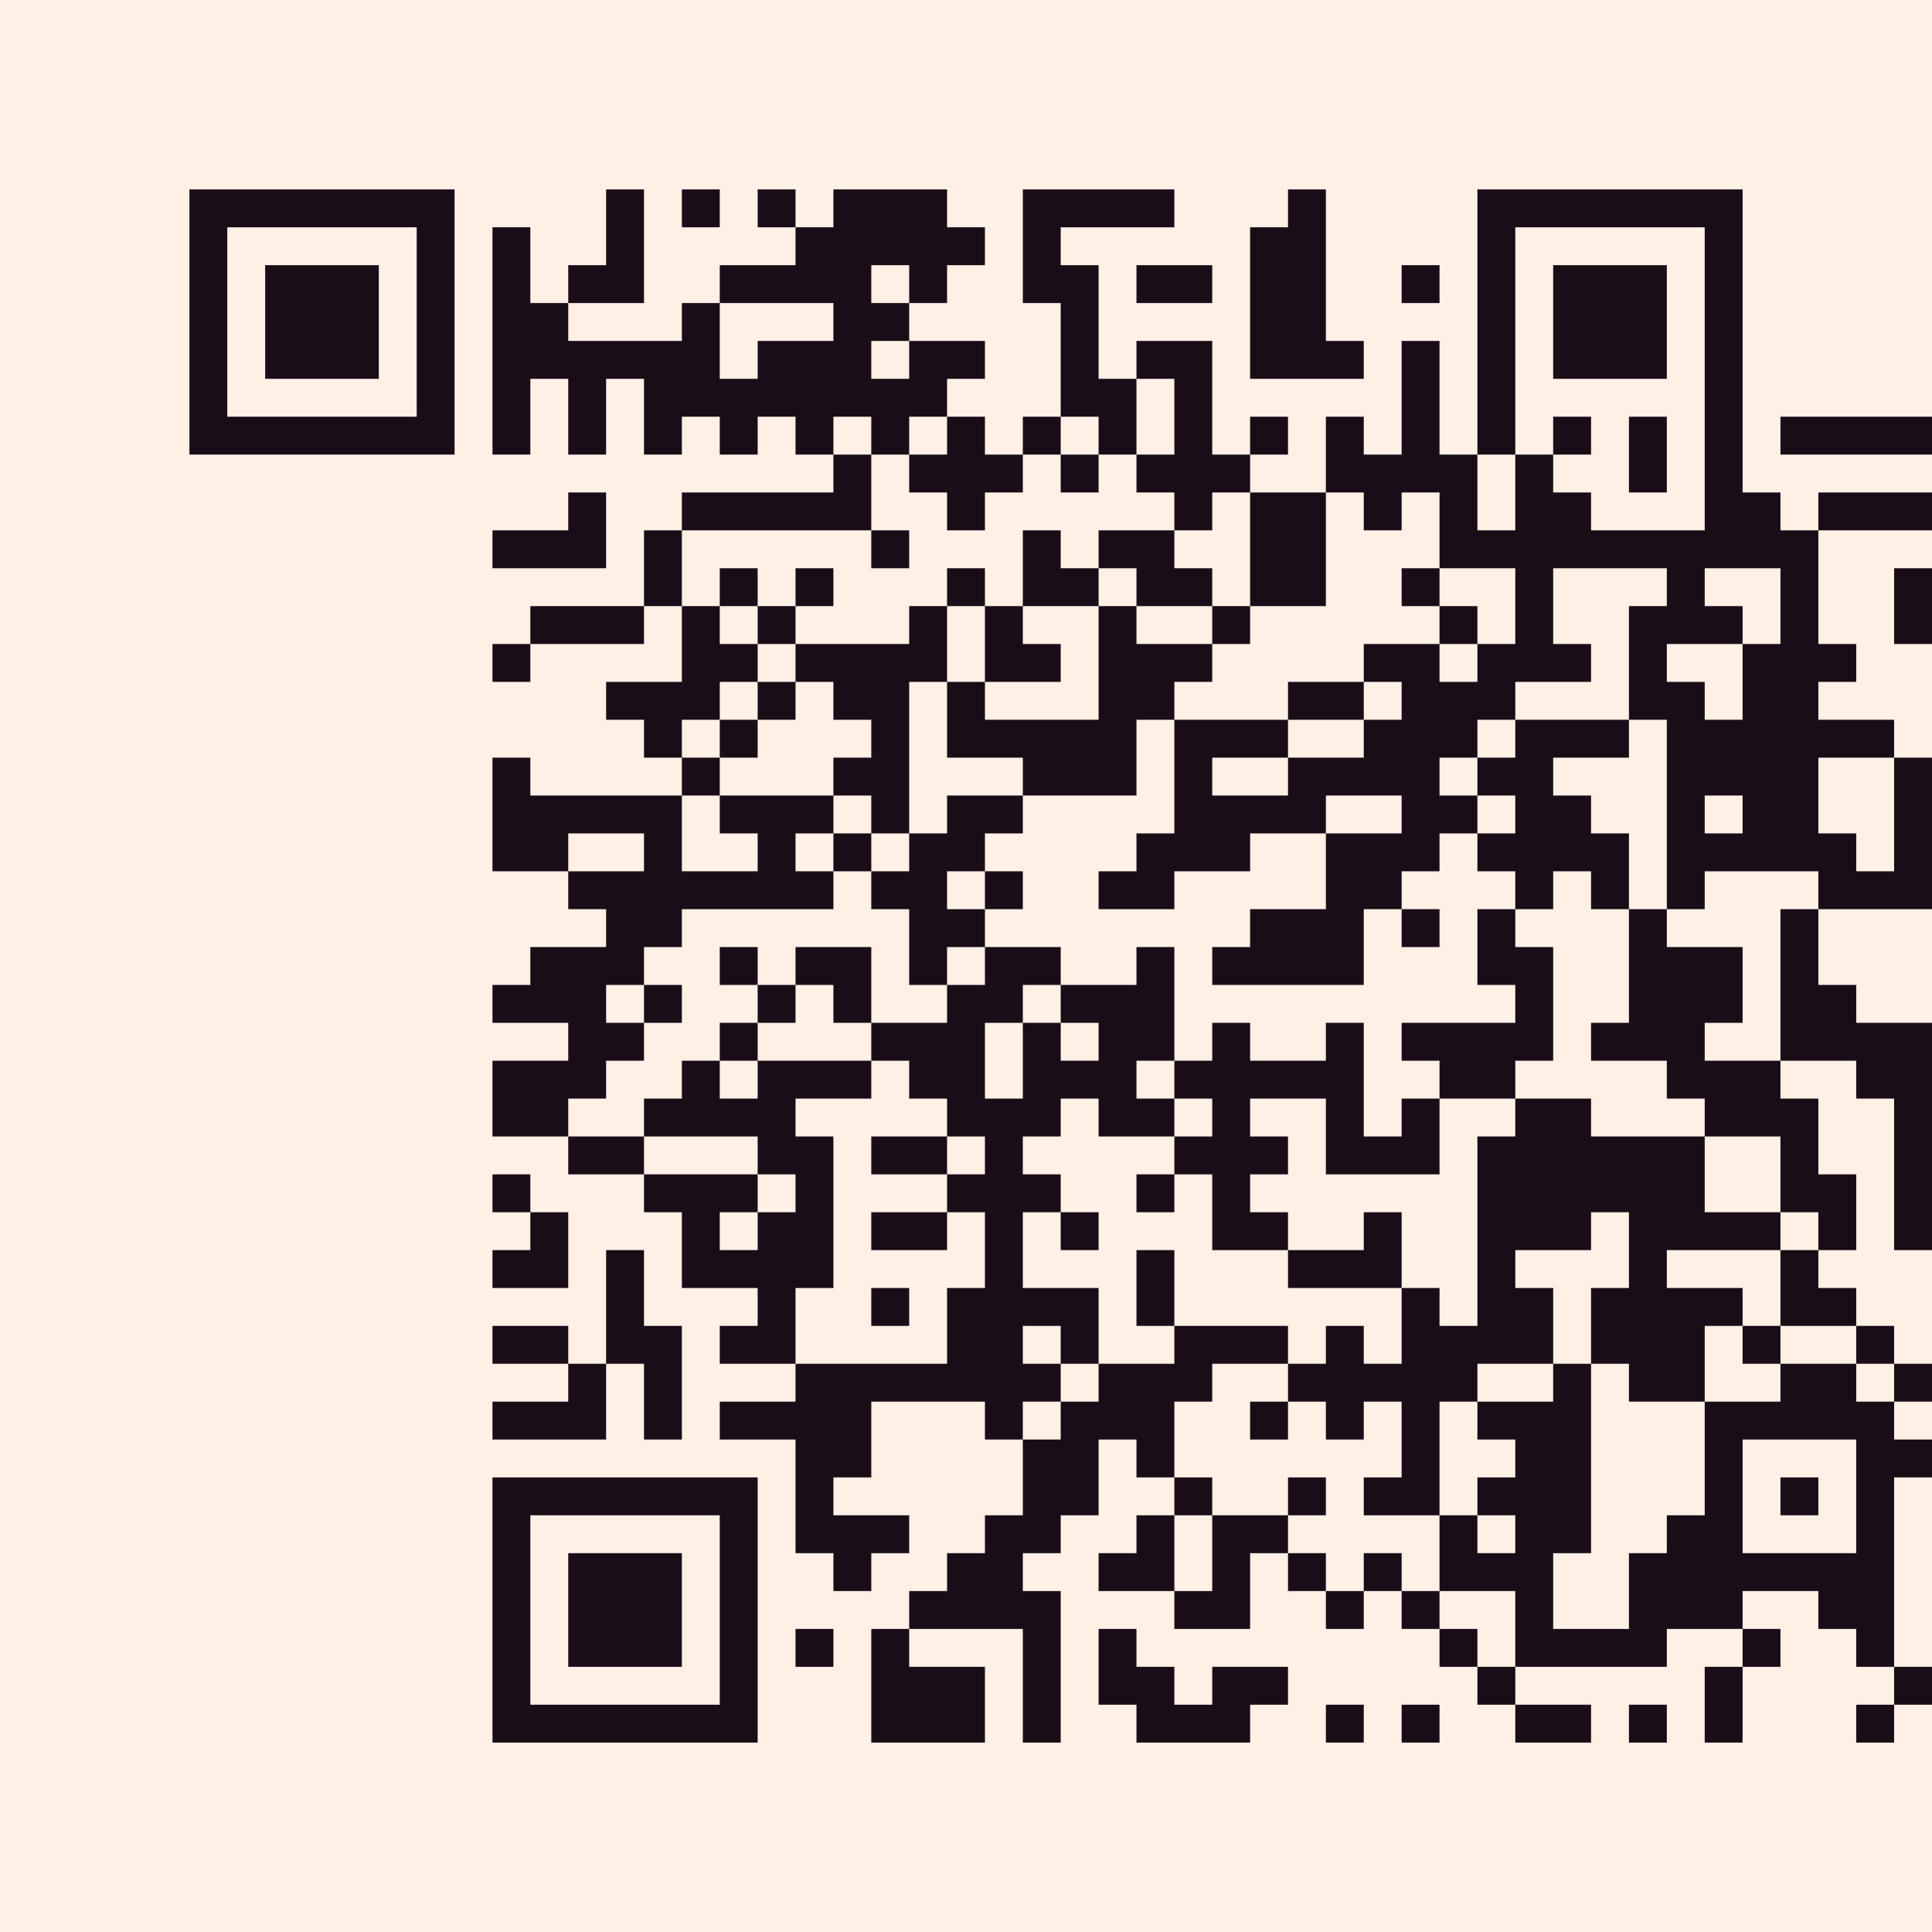
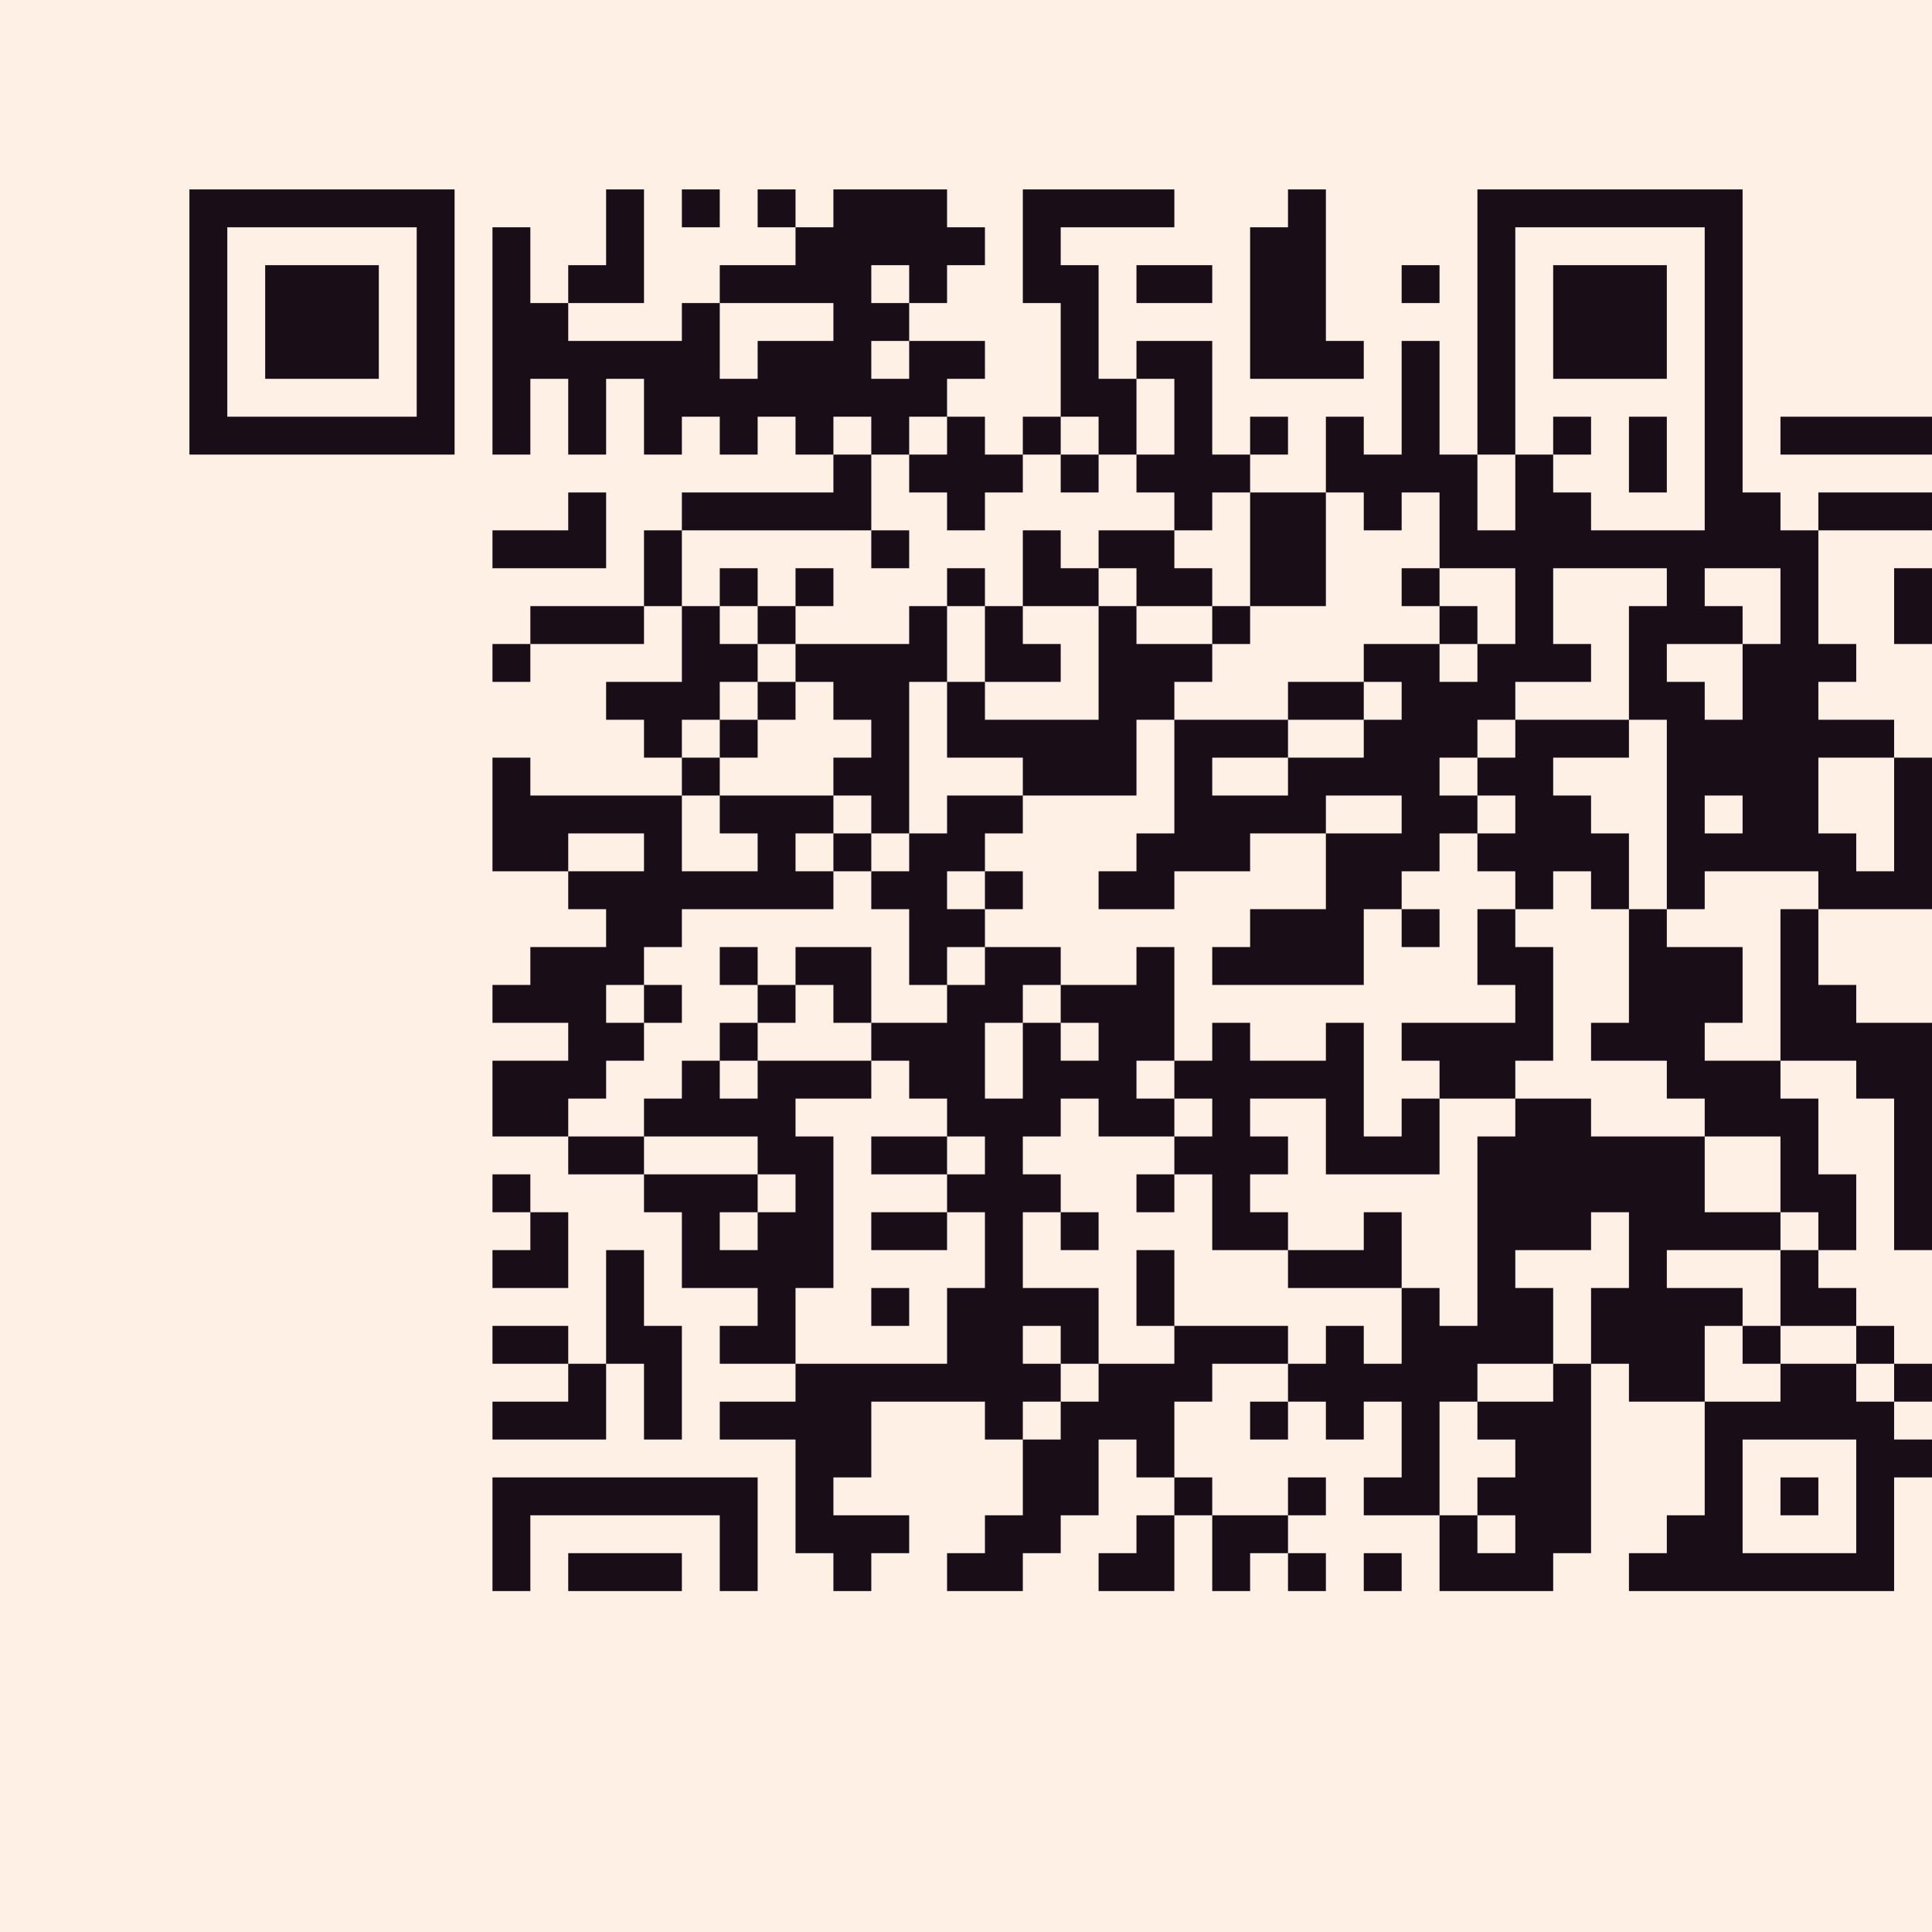
<svg xmlns="http://www.w3.org/2000/svg" width="510" height="510" class="segno">
  <g transform="scale(10)">
    <path fill="#fff0e6" d="M0 0h51v51h-51z" />
-     <path class="qrline" stroke="#190d18" d="M5 5.5h7m4 0h1m1 0h1m1 0h1m1 0h3m2 0h4m3 0h1m4 0h7m-41 1h1m5 0h1m1 0h1m2 0h1m4 0h5m1 0h1m5 0h2m4 0h1m5 0h1m-41 1h1m1 0h3m1 0h1m1 0h1m1 0h2m2 0h4m1 0h1m2 0h2m1 0h2m1 0h2m2 0h1m1 0h1m1 0h3m1 0h1m-41 1h1m1 0h3m1 0h1m1 0h2m3 0h1m3 0h2m4 0h1m4 0h2m4 0h1m1 0h3m1 0h1m-41 1h1m1 0h3m1 0h1m1 0h6m1 0h3m1 0h2m2 0h1m1 0h2m1 0h3m1 0h1m1 0h1m1 0h3m1 0h1m-41 1h1m5 0h1m1 0h1m1 0h1m1 0h8m3 0h2m1 0h1m5 0h1m1 0h1m5 0h1m-41 1h7m1 0h1m1 0h1m1 0h1m1 0h1m1 0h1m1 0h1m1 0h1m1 0h1m1 0h1m1 0h1m1 0h1m1 0h1m1 0h1m1 0h1m1 0h1m1 0h1m1 0h1m1 0h7m-32 1h1m1 0h3m1 0h1m1 0h3m2 0h4m1 0h1m2 0h1m1 0h1m-31 1h1m2 0h5m2 0h1m5 0h1m1 0h2m1 0h1m1 0h1m1 0h2m3 0h2m1 0h5m-40 1h3m1 0h1m5 0h1m3 0h1m1 0h2m2 0h2m3 0h10m3 0h3m-37 1h1m1 0h1m1 0h1m3 0h1m1 0h2m1 0h2m1 0h2m2 0h1m2 0h1m3 0h1m2 0h1m2 0h4m-40 1h3m1 0h1m1 0h1m3 0h1m1 0h1m2 0h1m2 0h1m5 0h1m1 0h1m2 0h3m1 0h1m2 0h1m1 0h2m-41 1h1m4 0h2m1 0h4m1 0h2m1 0h3m4 0h2m1 0h3m1 0h1m2 0h3m-33 1h3m1 0h1m1 0h2m1 0h1m3 0h2m3 0h2m1 0h3m3 0h2m1 0h2m4 0h2m-37 1h1m1 0h1m3 0h1m1 0h5m1 0h3m2 0h3m1 0h3m1 0h6m2 0h2m-41 1h1m4 0h1m3 0h2m3 0h3m1 0h1m2 0h4m1 0h2m3 0h4m2 0h1m1 0h1m-40 1h5m1 0h3m1 0h1m1 0h2m4 0h4m2 0h2m1 0h2m2 0h1m1 0h2m2 0h1m1 0h2m-41 1h2m2 0h1m2 0h1m1 0h1m1 0h2m4 0h3m2 0h3m1 0h4m1 0h5m1 0h1m2 0h1m-39 1h7m1 0h2m1 0h1m2 0h2m4 0h2m3 0h1m1 0h1m1 0h1m3 0h4m1 0h1m-38 1h2m6 0h2m7 0h3m1 0h1m1 0h1m3 0h1m3 0h1m4 0h1m-39 1h3m2 0h1m1 0h2m1 0h1m1 0h2m2 0h1m1 0h4m3 0h2m2 0h3m1 0h1m4 0h1m-40 1h3m1 0h1m2 0h1m1 0h1m2 0h2m1 0h3m9 0h1m2 0h3m1 0h2m4 0h1m-39 1h2m2 0h1m3 0h3m1 0h1m1 0h2m1 0h1m2 0h1m1 0h4m1 0h3m2 0h4m2 0h1m-41 1h3m2 0h1m1 0h3m1 0h2m1 0h3m1 0h5m2 0h2m4 0h3m2 0h2m1 0h1m-40 1h2m2 0h4m4 0h3m1 0h2m1 0h1m2 0h1m1 0h1m2 0h2m3 0h3m2 0h1m1 0h1m-38 1h2m3 0h2m1 0h2m1 0h1m4 0h3m1 0h3m1 0h6m2 0h1m2 0h1m2 0h1m-41 1h1m3 0h3m1 0h1m3 0h3m2 0h1m1 0h1m6 0h6m2 0h2m1 0h4m-40 1h1m3 0h1m1 0h2m1 0h2m1 0h1m1 0h1m3 0h2m2 0h1m2 0h3m1 0h4m1 0h1m1 0h1m-38 1h2m1 0h1m1 0h4m4 0h1m3 0h1m3 0h3m2 0h1m3 0h1m3 0h1m5 0h1m-38 1h1m3 0h1m2 0h1m1 0h4m1 0h1m6 0h1m1 0h2m1 0h4m1 0h2m2 0h3m-41 1h2m1 0h2m1 0h2m4 0h2m1 0h1m2 0h3m1 0h1m1 0h4m1 0h3m1 0h1m2 0h1m2 0h2m-39 1h1m1 0h1m3 0h7m1 0h3m2 0h5m2 0h1m1 0h2m2 0h2m1 0h1m2 0h1m-41 1h3m1 0h1m1 0h4m3 0h1m1 0h3m2 0h1m1 0h1m1 0h1m1 0h3m3 0h5m2 0h2m-33 1h2m4 0h2m1 0h1m6 0h1m2 0h2m3 0h1m3 0h2m2 0h1m-41 1h7m1 0h1m5 0h2m2 0h1m2 0h1m1 0h2m1 0h3m3 0h1m1 0h1m1 0h1m1 0h1m1 0h1m-41 1h1m5 0h1m1 0h3m2 0h2m2 0h1m1 0h2m4 0h1m1 0h2m2 0h2m3 0h1m-37 1h1m1 0h3m1 0h1m2 0h1m2 0h2m2 0h2m1 0h1m1 0h1m1 0h1m1 0h3m2 0h7m-37 1h1m1 0h3m1 0h1m4 0h4m3 0h2m2 0h1m1 0h1m2 0h1m2 0h3m2 0h2m1 0h3m-41 1h1m1 0h3m1 0h1m1 0h1m1 0h1m3 0h1m1 0h1m8 0h1m1 0h4m2 0h1m2 0h1m2 0h2m-41 1h1m5 0h1m3 0h3m1 0h1m1 0h2m1 0h2m5 0h1m5 0h1m4 0h1m-38 1h7m3 0h3m1 0h1m2 0h3m2 0h1m1 0h1m2 0h2m1 0h1m1 0h1m3 0h1m3 0h1" />
+     <path class="qrline" stroke="#190d18" d="M5 5.5h7m4 0h1m1 0h1m1 0h1m1 0h3m2 0h4m3 0h1m4 0h7m-41 1h1m5 0h1m1 0h1m2 0h1m4 0h5m1 0h1m5 0h2m4 0h1m5 0h1m-41 1h1m1 0h3m1 0h1m1 0h1m1 0h2m2 0h4m1 0h1m2 0h2m1 0h2m1 0h2m2 0h1m1 0h1m1 0h3m1 0h1m-41 1h1m1 0h3m1 0h1m1 0h2m3 0h1m3 0h2m4 0h1m4 0h2m4 0h1m1 0h3m1 0h1m-41 1h1m1 0h3m1 0h1m1 0h6m1 0h3m1 0h2m2 0h1m1 0h2m1 0h3m1 0h1m1 0h1m1 0h3m1 0h1m-41 1h1m5 0h1m1 0h1m1 0h1m1 0h8m3 0h2m1 0h1m5 0h1m1 0h1m5 0h1m-41 1h7m1 0h1m1 0h1m1 0h1m1 0h1m1 0h1m1 0h1m1 0h1m1 0h1m1 0h1m1 0h1m1 0h1m1 0h1m1 0h1m1 0h1m1 0h1m1 0h1m1 0h1m1 0h7m-32 1h1m1 0h3m1 0h1m1 0h3m2 0h4m1 0h1m2 0h1m1 0h1m-31 1h1m2 0h5m2 0h1m5 0h1m1 0h2m1 0h1m1 0h1m1 0h2m3 0h2m1 0h5m-40 1h3m1 0h1m5 0h1m3 0h1m1 0h2m2 0h2m3 0h10m3 0h3m-37 1h1m1 0h1m1 0h1m3 0h1m1 0h2m1 0h2m1 0h2m2 0h1m2 0h1m3 0h1m2 0h1m2 0h4m-40 1h3m1 0h1m1 0h1m3 0h1m1 0h1m2 0h1m2 0h1m5 0h1m1 0h1m2 0h3m1 0h1m2 0h1m1 0h2m-41 1h1m4 0h2m1 0h4m1 0h2m1 0h3m4 0h2m1 0h3m1 0h1m2 0h3m-33 1h3m1 0h1m1 0h2m1 0h1m3 0h2m3 0h2m1 0h3m3 0h2m1 0h2m4 0h2m-37 1h1m1 0h1m3 0h1m1 0h5m1 0h3m2 0h3m1 0h3m1 0h6m2 0h2m-41 1h1m4 0h1m3 0h2m3 0h3m1 0h1m2 0h4m1 0h2m3 0h4m2 0h1m1 0h1m-40 1h5m1 0h3m1 0h1m1 0h2m4 0h4m2 0h2m1 0h2m2 0h1m1 0h2m2 0h1m1 0h2m-41 1h2m2 0h1m2 0h1m1 0h1m1 0h2m4 0h3m2 0h3m1 0h4m1 0h5m1 0h1m2 0h1m-39 1h7m1 0h2m1 0h1m2 0h2m4 0h2m3 0h1m1 0h1m1 0h1m3 0h4m1 0h1m-38 1h2m6 0h2m7 0h3m1 0h1m1 0h1m3 0h1m3 0h1m4 0h1m-39 1h3m2 0h1m1 0h2m1 0h1m1 0h2m2 0h1m1 0h4m3 0h2m2 0h3m1 0h1m4 0h1m-40 1h3m1 0h1m2 0h1m1 0h1m2 0h2m1 0h3m9 0h1m2 0h3m1 0h2m4 0h1m-39 1h2m2 0h1m3 0h3m1 0h1m1 0h2m1 0h1m2 0h1m1 0h4m1 0h3m2 0h4m2 0h1m-41 1h3m2 0h1m1 0h3m1 0h2m1 0h3m1 0h5m2 0h2m4 0h3m2 0h2m1 0h1m-40 1h2m2 0h4m4 0h3m1 0h2m1 0h1m2 0h1m1 0h1m2 0h2m3 0h3m2 0h1m1 0h1m-38 1h2m3 0h2m1 0h2m1 0h1m4 0h3m1 0h3m1 0h6m2 0h1m2 0h1m2 0h1m-41 1h1m3 0h3m1 0h1m3 0h3m2 0h1m1 0h1m6 0h6m2 0h2m1 0h4m-40 1h1m3 0h1m1 0h2m1 0h2m1 0h1m1 0h1m3 0h2m2 0h1m2 0h3m1 0h4m1 0h1m1 0h1m-38 1h2m1 0h1m1 0h4m4 0h1m3 0h1m3 0h3m2 0h1m3 0h1m3 0h1m5 0h1m-38 1h1m3 0h1m2 0h1m1 0h4m1 0h1m6 0h1m1 0h2m1 0h4m1 0h2m2 0h3m-41 1h2m1 0h2m1 0h2m4 0h2m1 0h1m2 0h3m1 0h1m1 0h4m1 0h3m1 0h1m2 0h1m2 0h2m-39 1h1m1 0h1m3 0h7m1 0h3m2 0h5m2 0h1m1 0h2m2 0h2m1 0h1m2 0h1m-41 1h3m1 0h1m1 0h4m3 0h1m1 0h3m2 0h1m1 0h1m1 0h1m1 0h3m3 0h5m2 0h2m-33 1h2m4 0h2m1 0h1m6 0h1m2 0h2m3 0h1m3 0h2m2 0h1m-41 1h7m1 0h1m5 0h2m2 0h1m2 0h1m1 0h2m1 0h3m3 0h1m1 0h1m1 0h1m1 0h1m1 0h1m-41 1h1m5 0h1m1 0h3m2 0h2m2 0h1m1 0h2m4 0h1m1 0h2m2 0h2m3 0h1m-37 1h1m1 0h3m1 0h1m2 0h1m2 0h2m2 0h2m1 0h1m1 0h1m1 0h1m1 0h3m2 0h7" />
  </g>
</svg>
